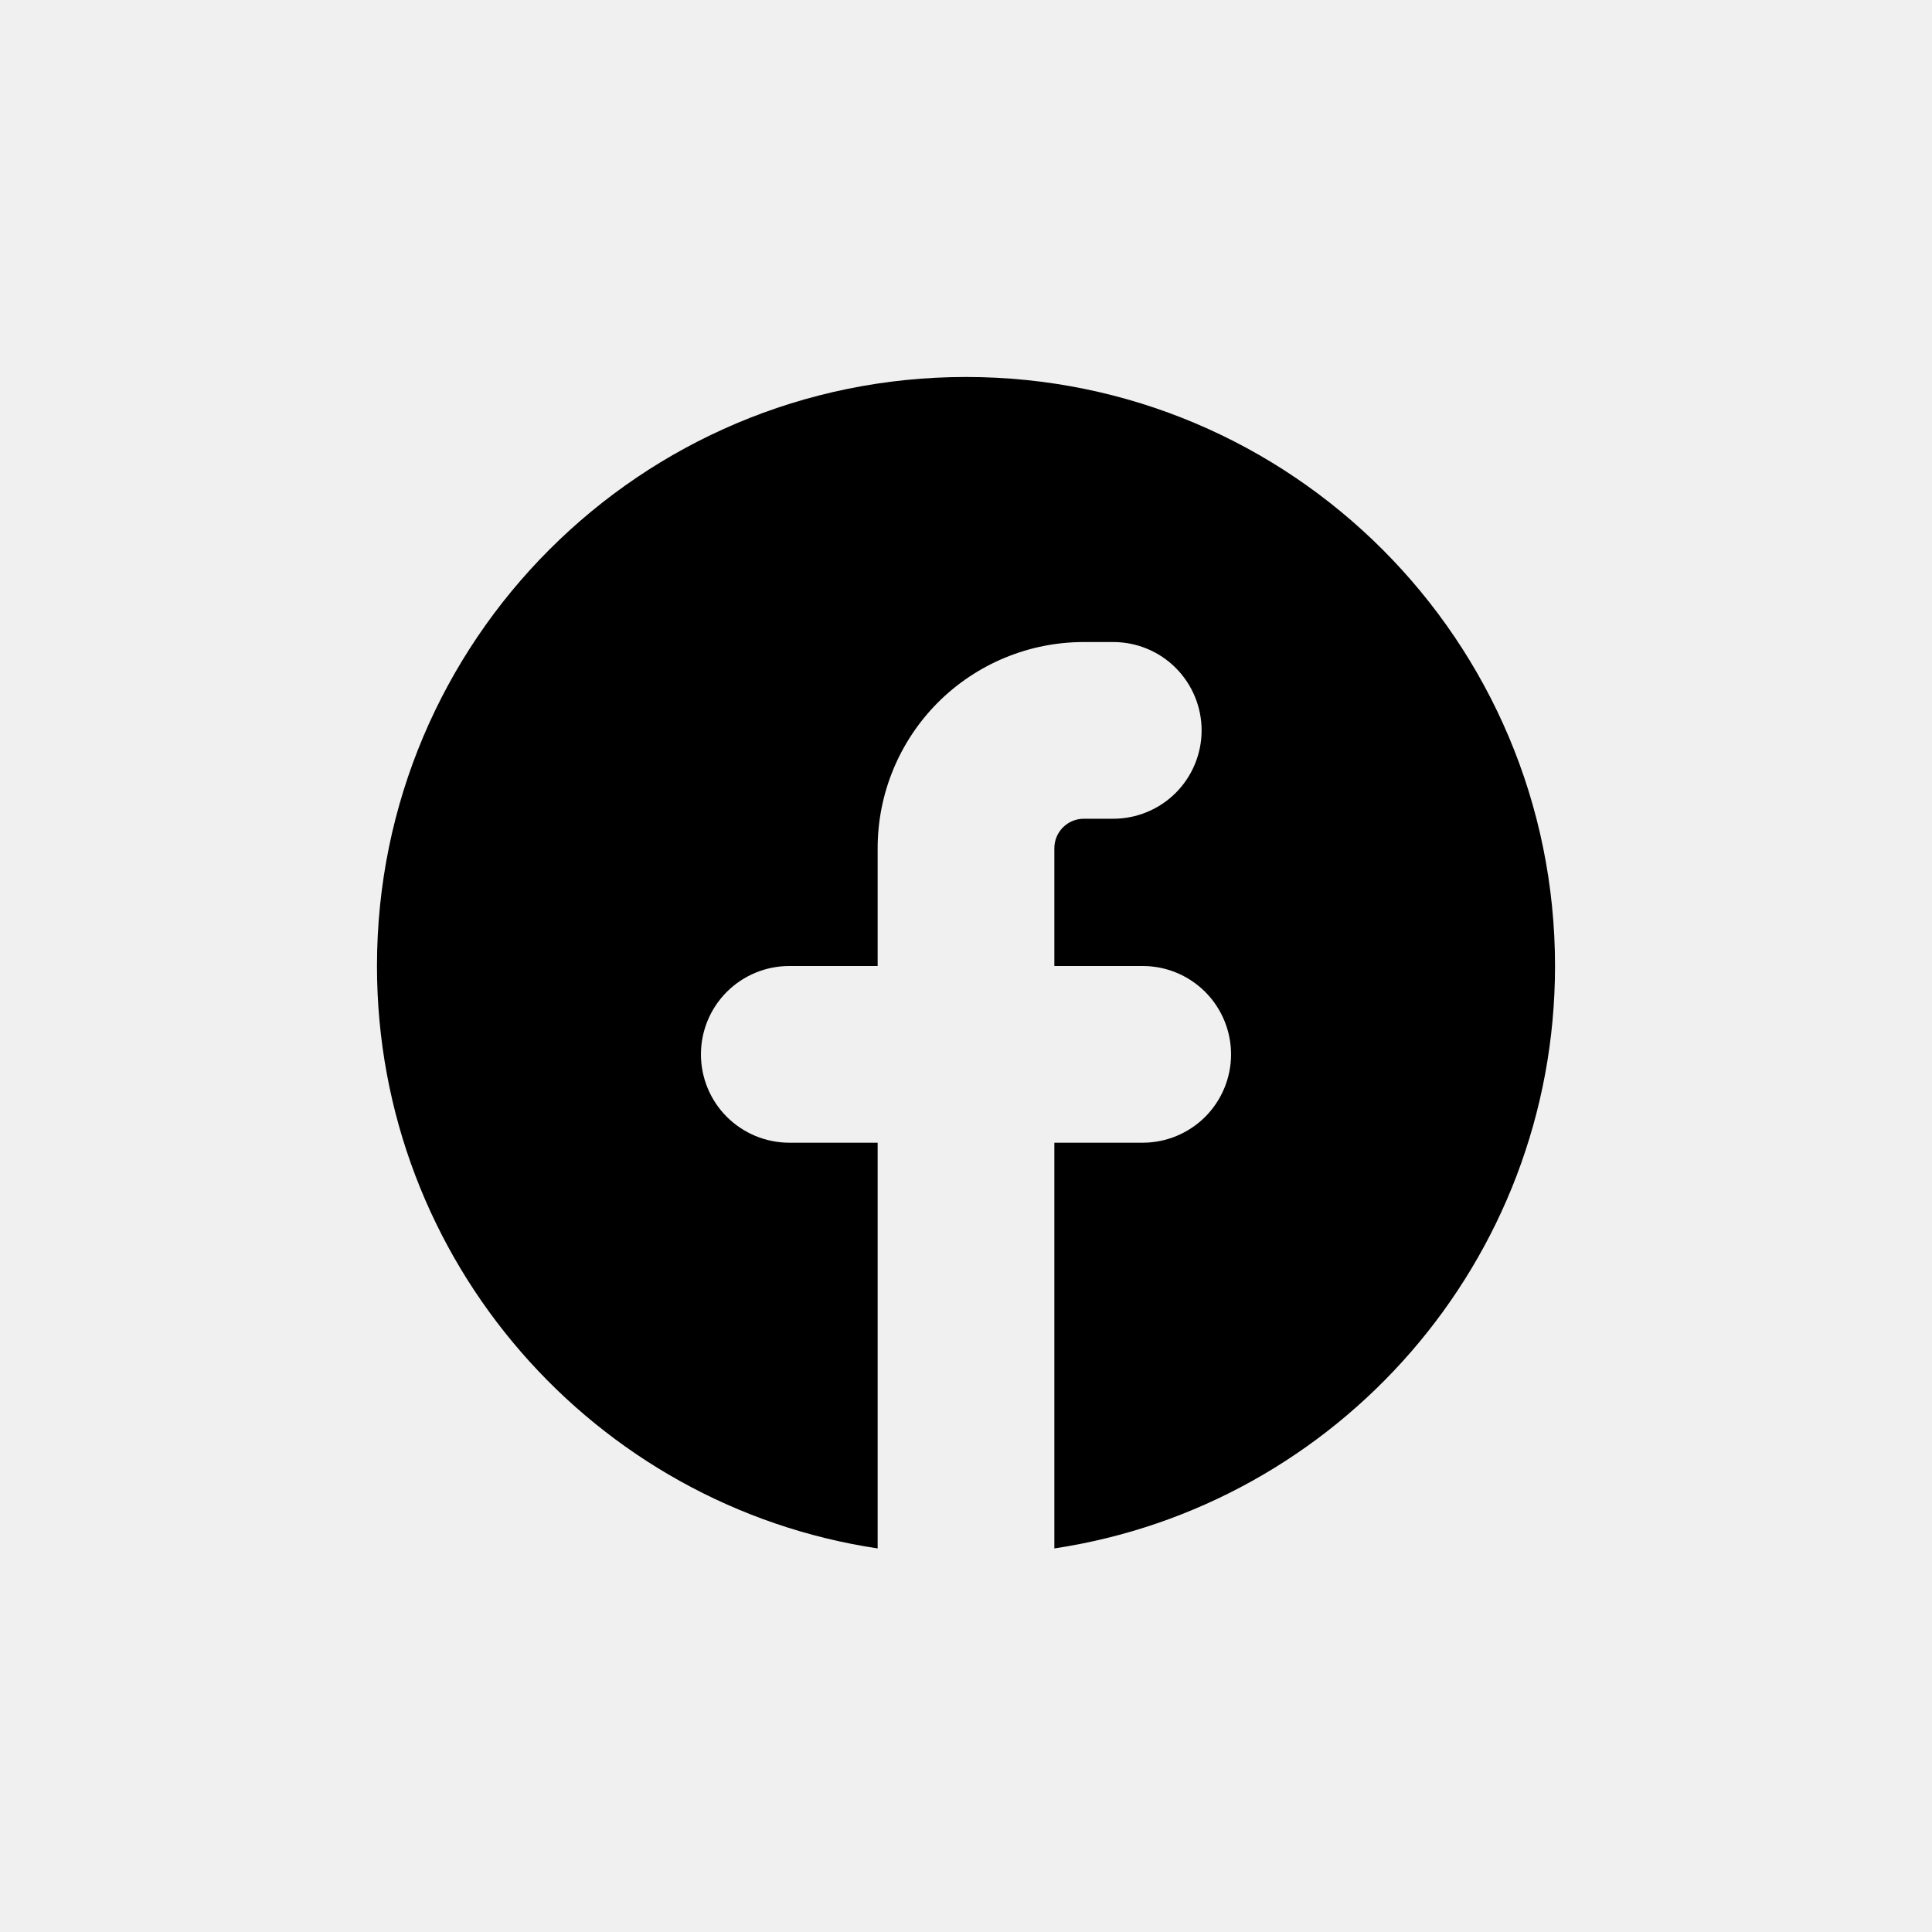
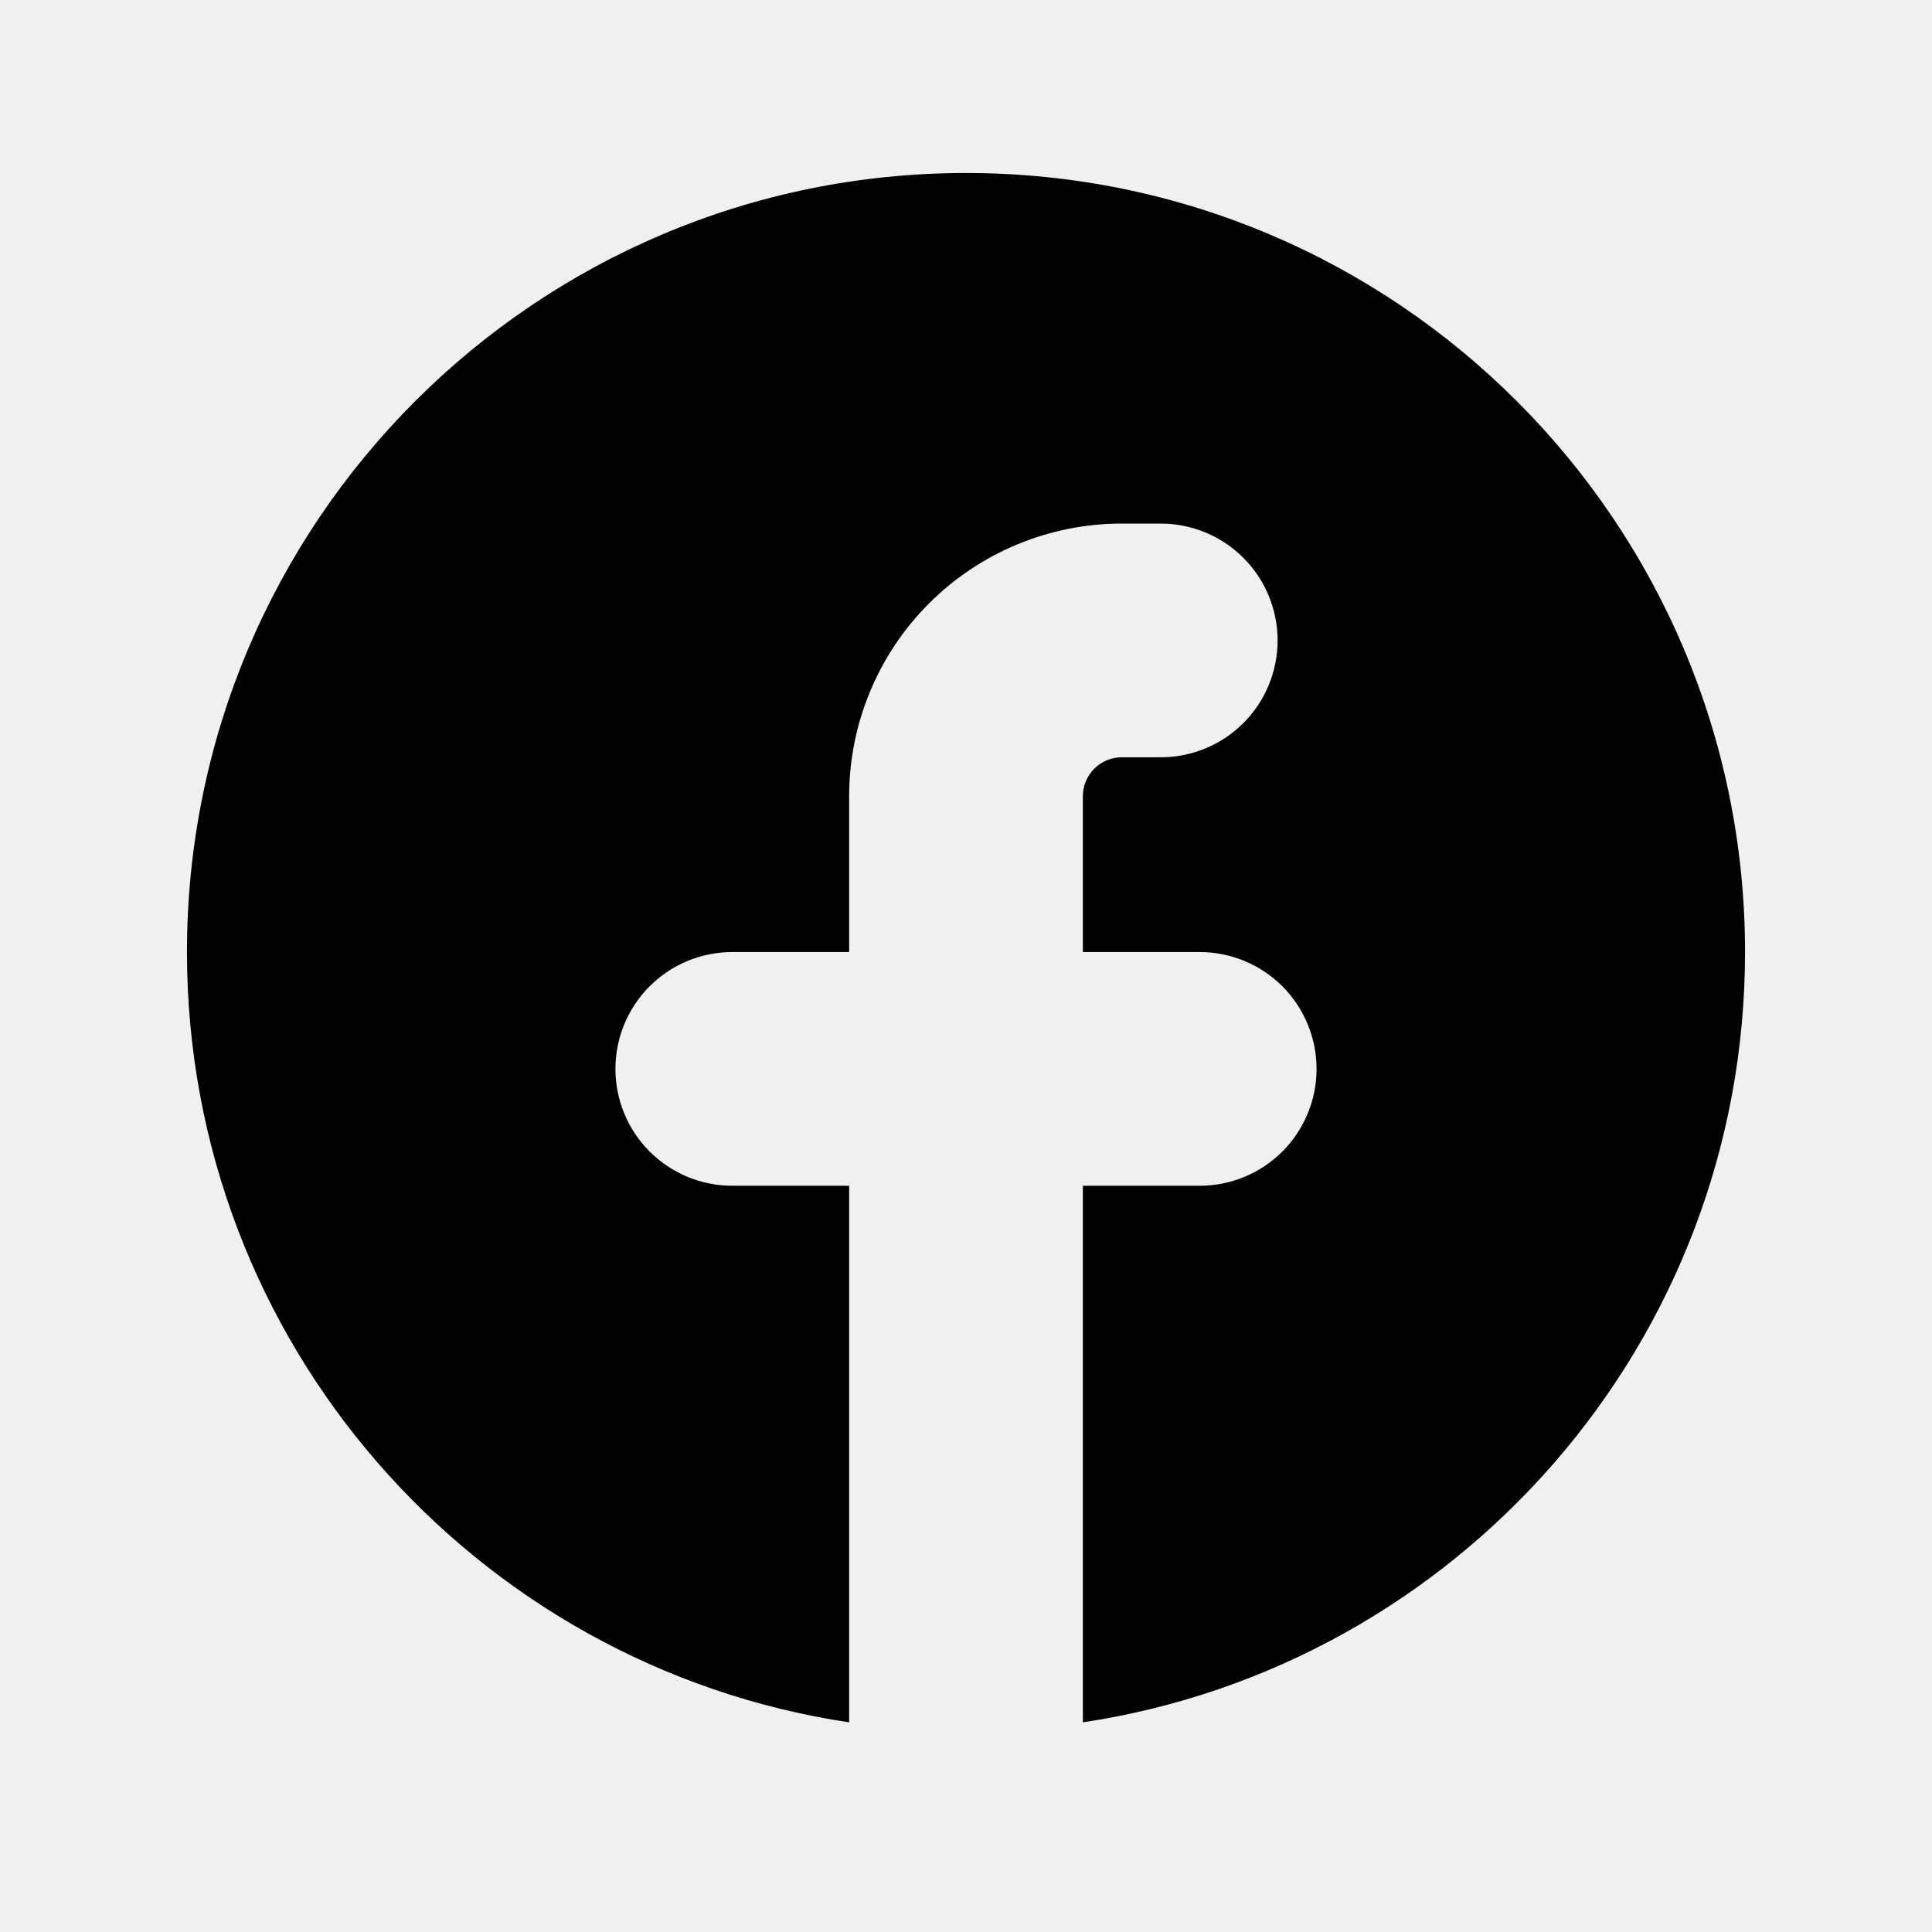
- <svg xmlns="http://www.w3.org/2000/svg" width="41" height="41" viewBox="0 0 41 41" fill="none">
-   <g clip-path="url(#clip0_352_2969)">
-     <path d="M22.375 32.86C28.389 31.955 33 26.766 33 20.5C33 13.596 27.404 8 20.5 8C13.596 8 8 13.596 8 20.5C8 26.766 12.611 31.956 18.625 32.86V24.25H16.75C16.253 24.25 15.776 24.052 15.424 23.701C15.072 23.349 14.875 22.872 14.875 22.375C14.875 21.878 15.072 21.401 15.424 21.049C15.776 20.698 16.253 20.5 16.75 20.5H18.625V18C18.625 16.84 19.086 15.727 19.906 14.906C20.727 14.086 21.84 13.625 23 13.625H23.625C24.122 13.625 24.599 13.822 24.951 14.174C25.302 14.526 25.5 15.003 25.5 15.5C25.5 15.997 25.302 16.474 24.951 16.826C24.599 17.177 24.122 17.375 23.625 17.375H23C22.834 17.375 22.675 17.441 22.558 17.558C22.441 17.675 22.375 17.834 22.375 18V20.5H24.25C24.747 20.5 25.224 20.698 25.576 21.049C25.927 21.401 26.125 21.878 26.125 22.375C26.125 22.872 25.927 23.349 25.576 23.701C25.224 24.052 24.747 24.25 24.25 24.25H22.375V32.86Z" fill="currentColor" />
-   </g>
-   <defs>
-     <clipPath id="clip0_352_2969">
-       <rect width="30" height="30" fill="white" transform="translate(5.5 5.5)" />
-     </clipPath>
-   </defs>
+ <svg xmlns="http://www.w3.org/2000/svg" width="31" height="31" viewBox="0 0 31 31" fill="none">
+   <path d="M17.375 27.636C23.389 26.731 28 21.543 28 15.276C28 8.373 22.404 2.776 15.5 2.776C8.596 2.776 3 8.373 3 15.276C3 21.543 7.611 26.733 13.625 27.636V19.026H11.75C11.253 19.026 10.776 18.829 10.424 18.477C10.072 18.126 9.875 17.649 9.875 17.151C9.875 16.654 10.072 16.177 10.424 15.825C10.776 15.474 11.253 15.276 11.75 15.276H13.625V12.776C13.625 11.616 14.086 10.503 14.906 9.683C15.727 8.862 16.84 8.401 18 8.401H18.625C19.122 8.401 19.599 8.599 19.951 8.951C20.302 9.302 20.5 9.779 20.5 10.276C20.5 10.774 20.302 11.251 19.951 11.602C19.599 11.954 19.122 12.151 18.625 12.151H18C17.834 12.151 17.675 12.217 17.558 12.334C17.441 12.452 17.375 12.611 17.375 12.776V15.276H19.25C19.747 15.276 20.224 15.474 20.576 15.825C20.927 16.177 21.125 16.654 21.125 17.151C21.125 17.649 20.927 18.126 20.576 18.477C20.224 18.829 19.747 19.026 19.25 19.026H17.375V27.636Z" fill="currentColor" />
</svg>
